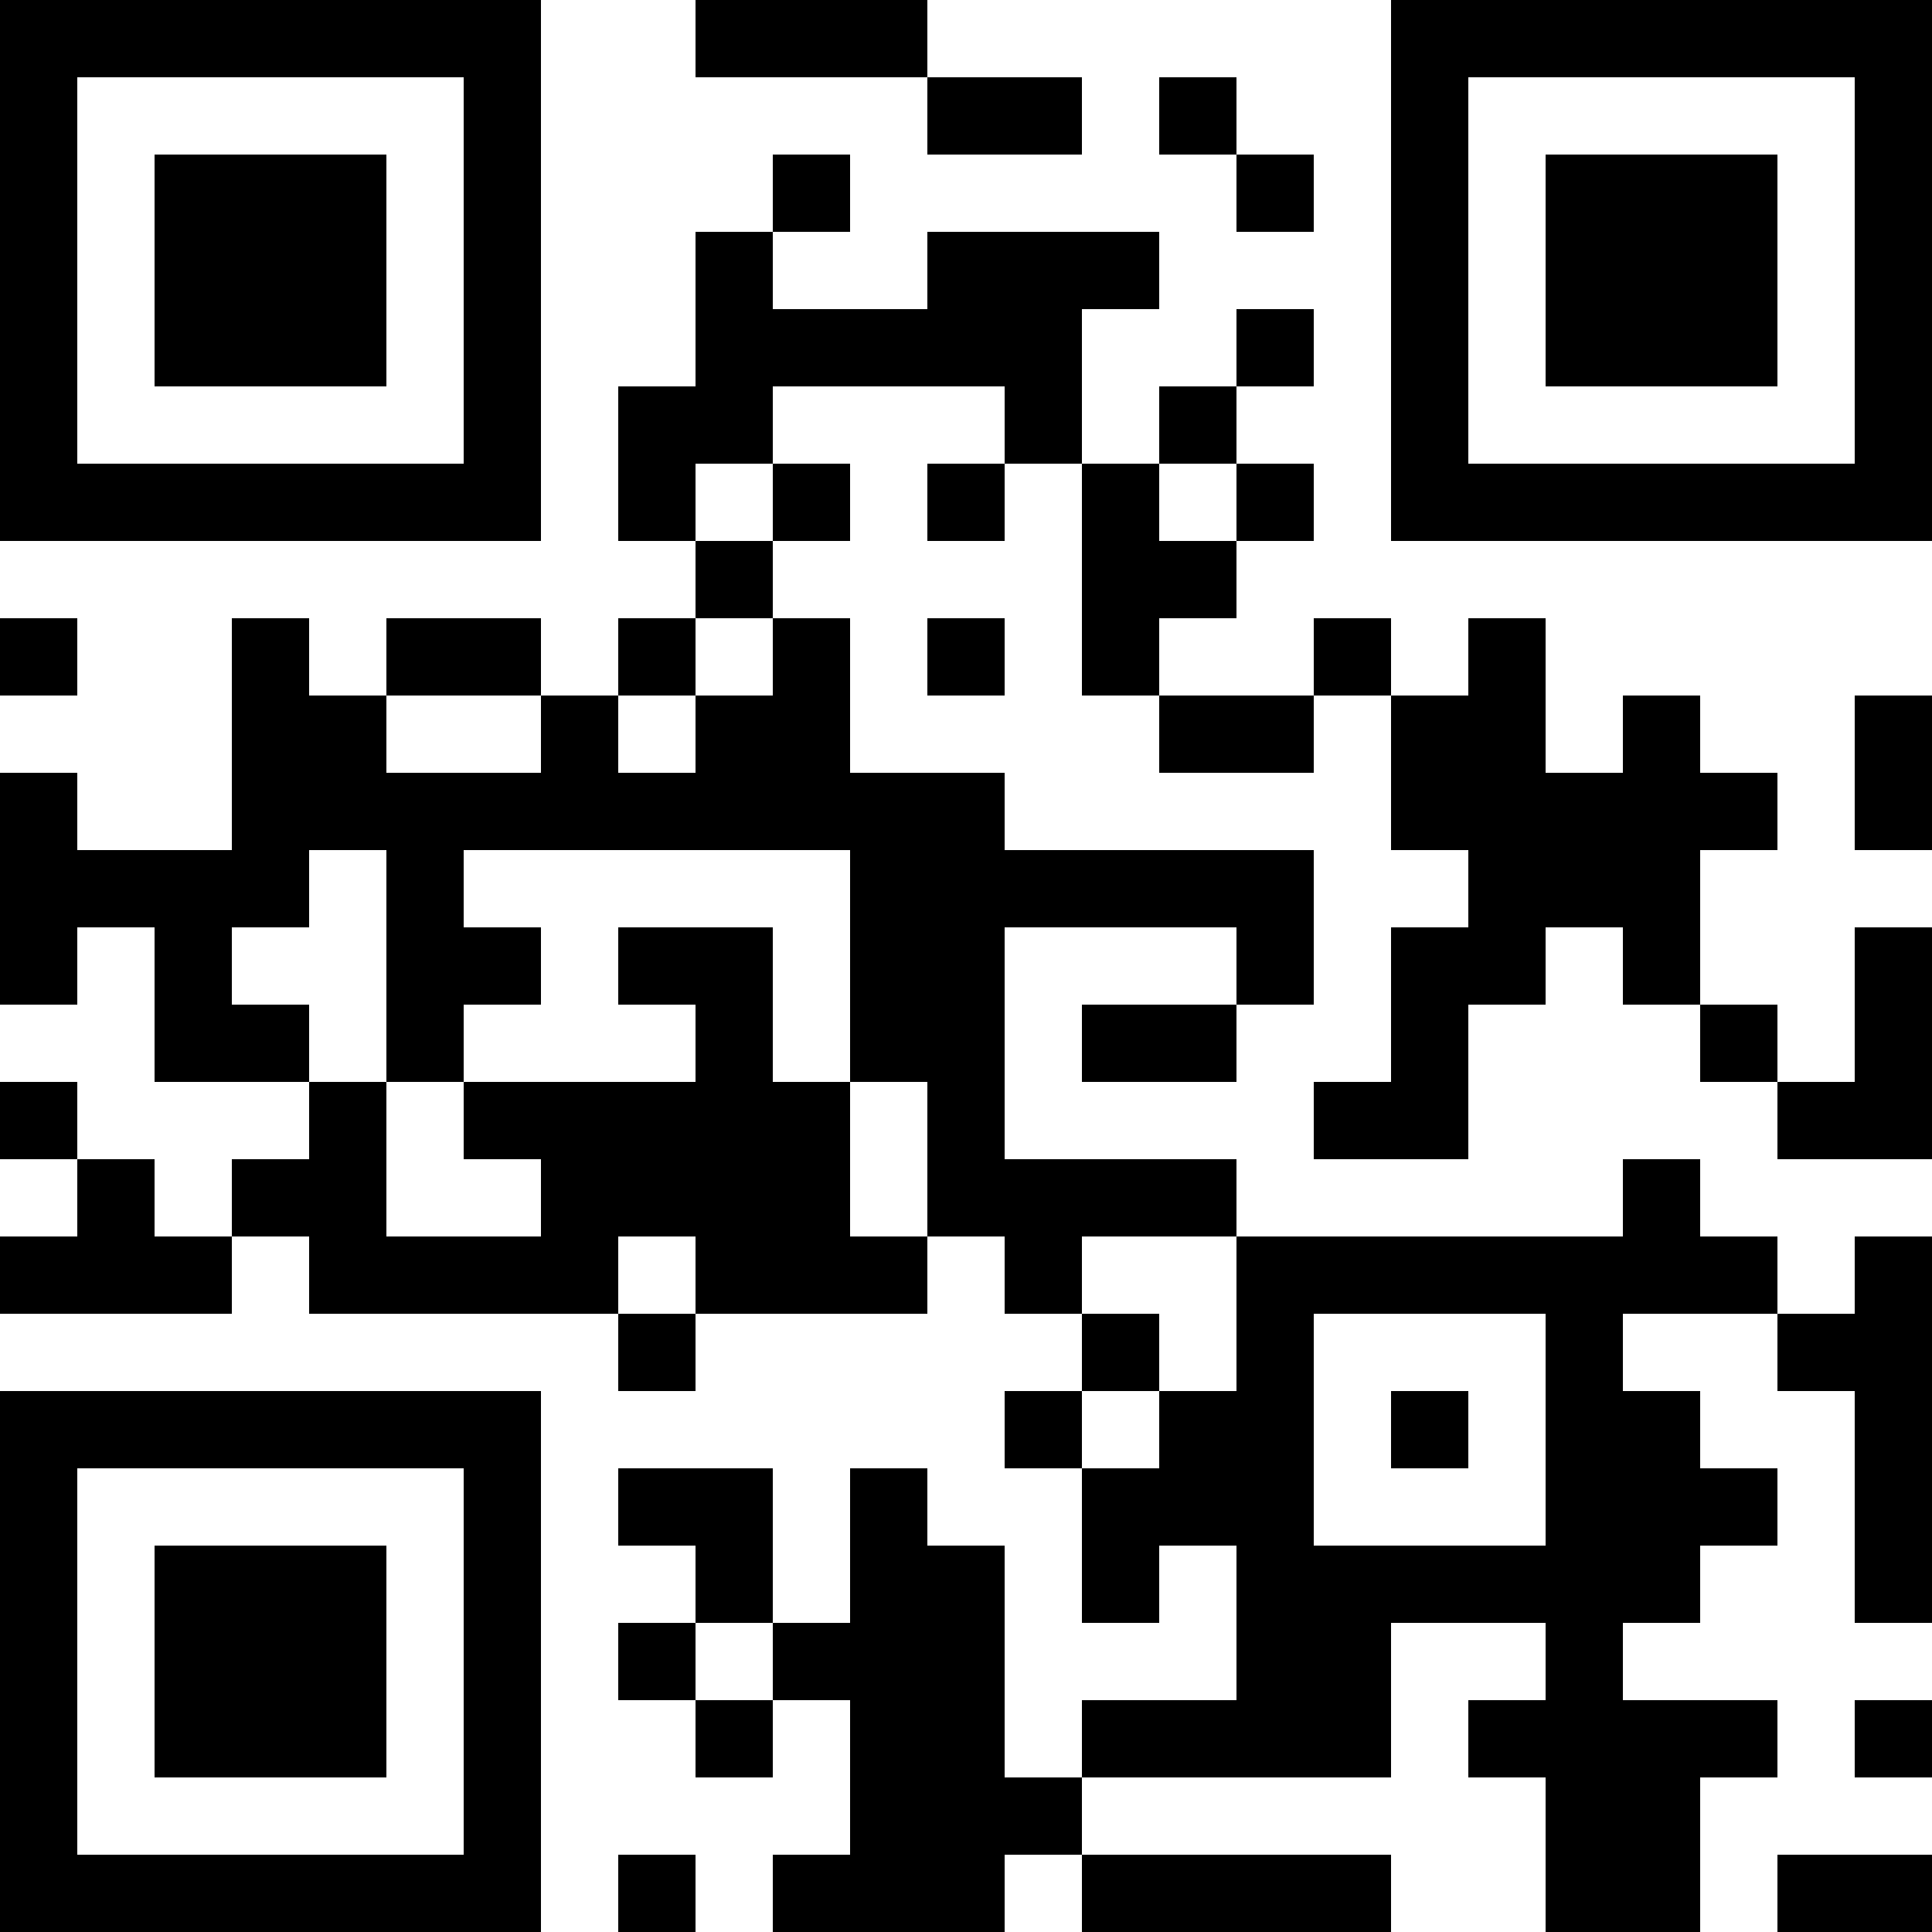
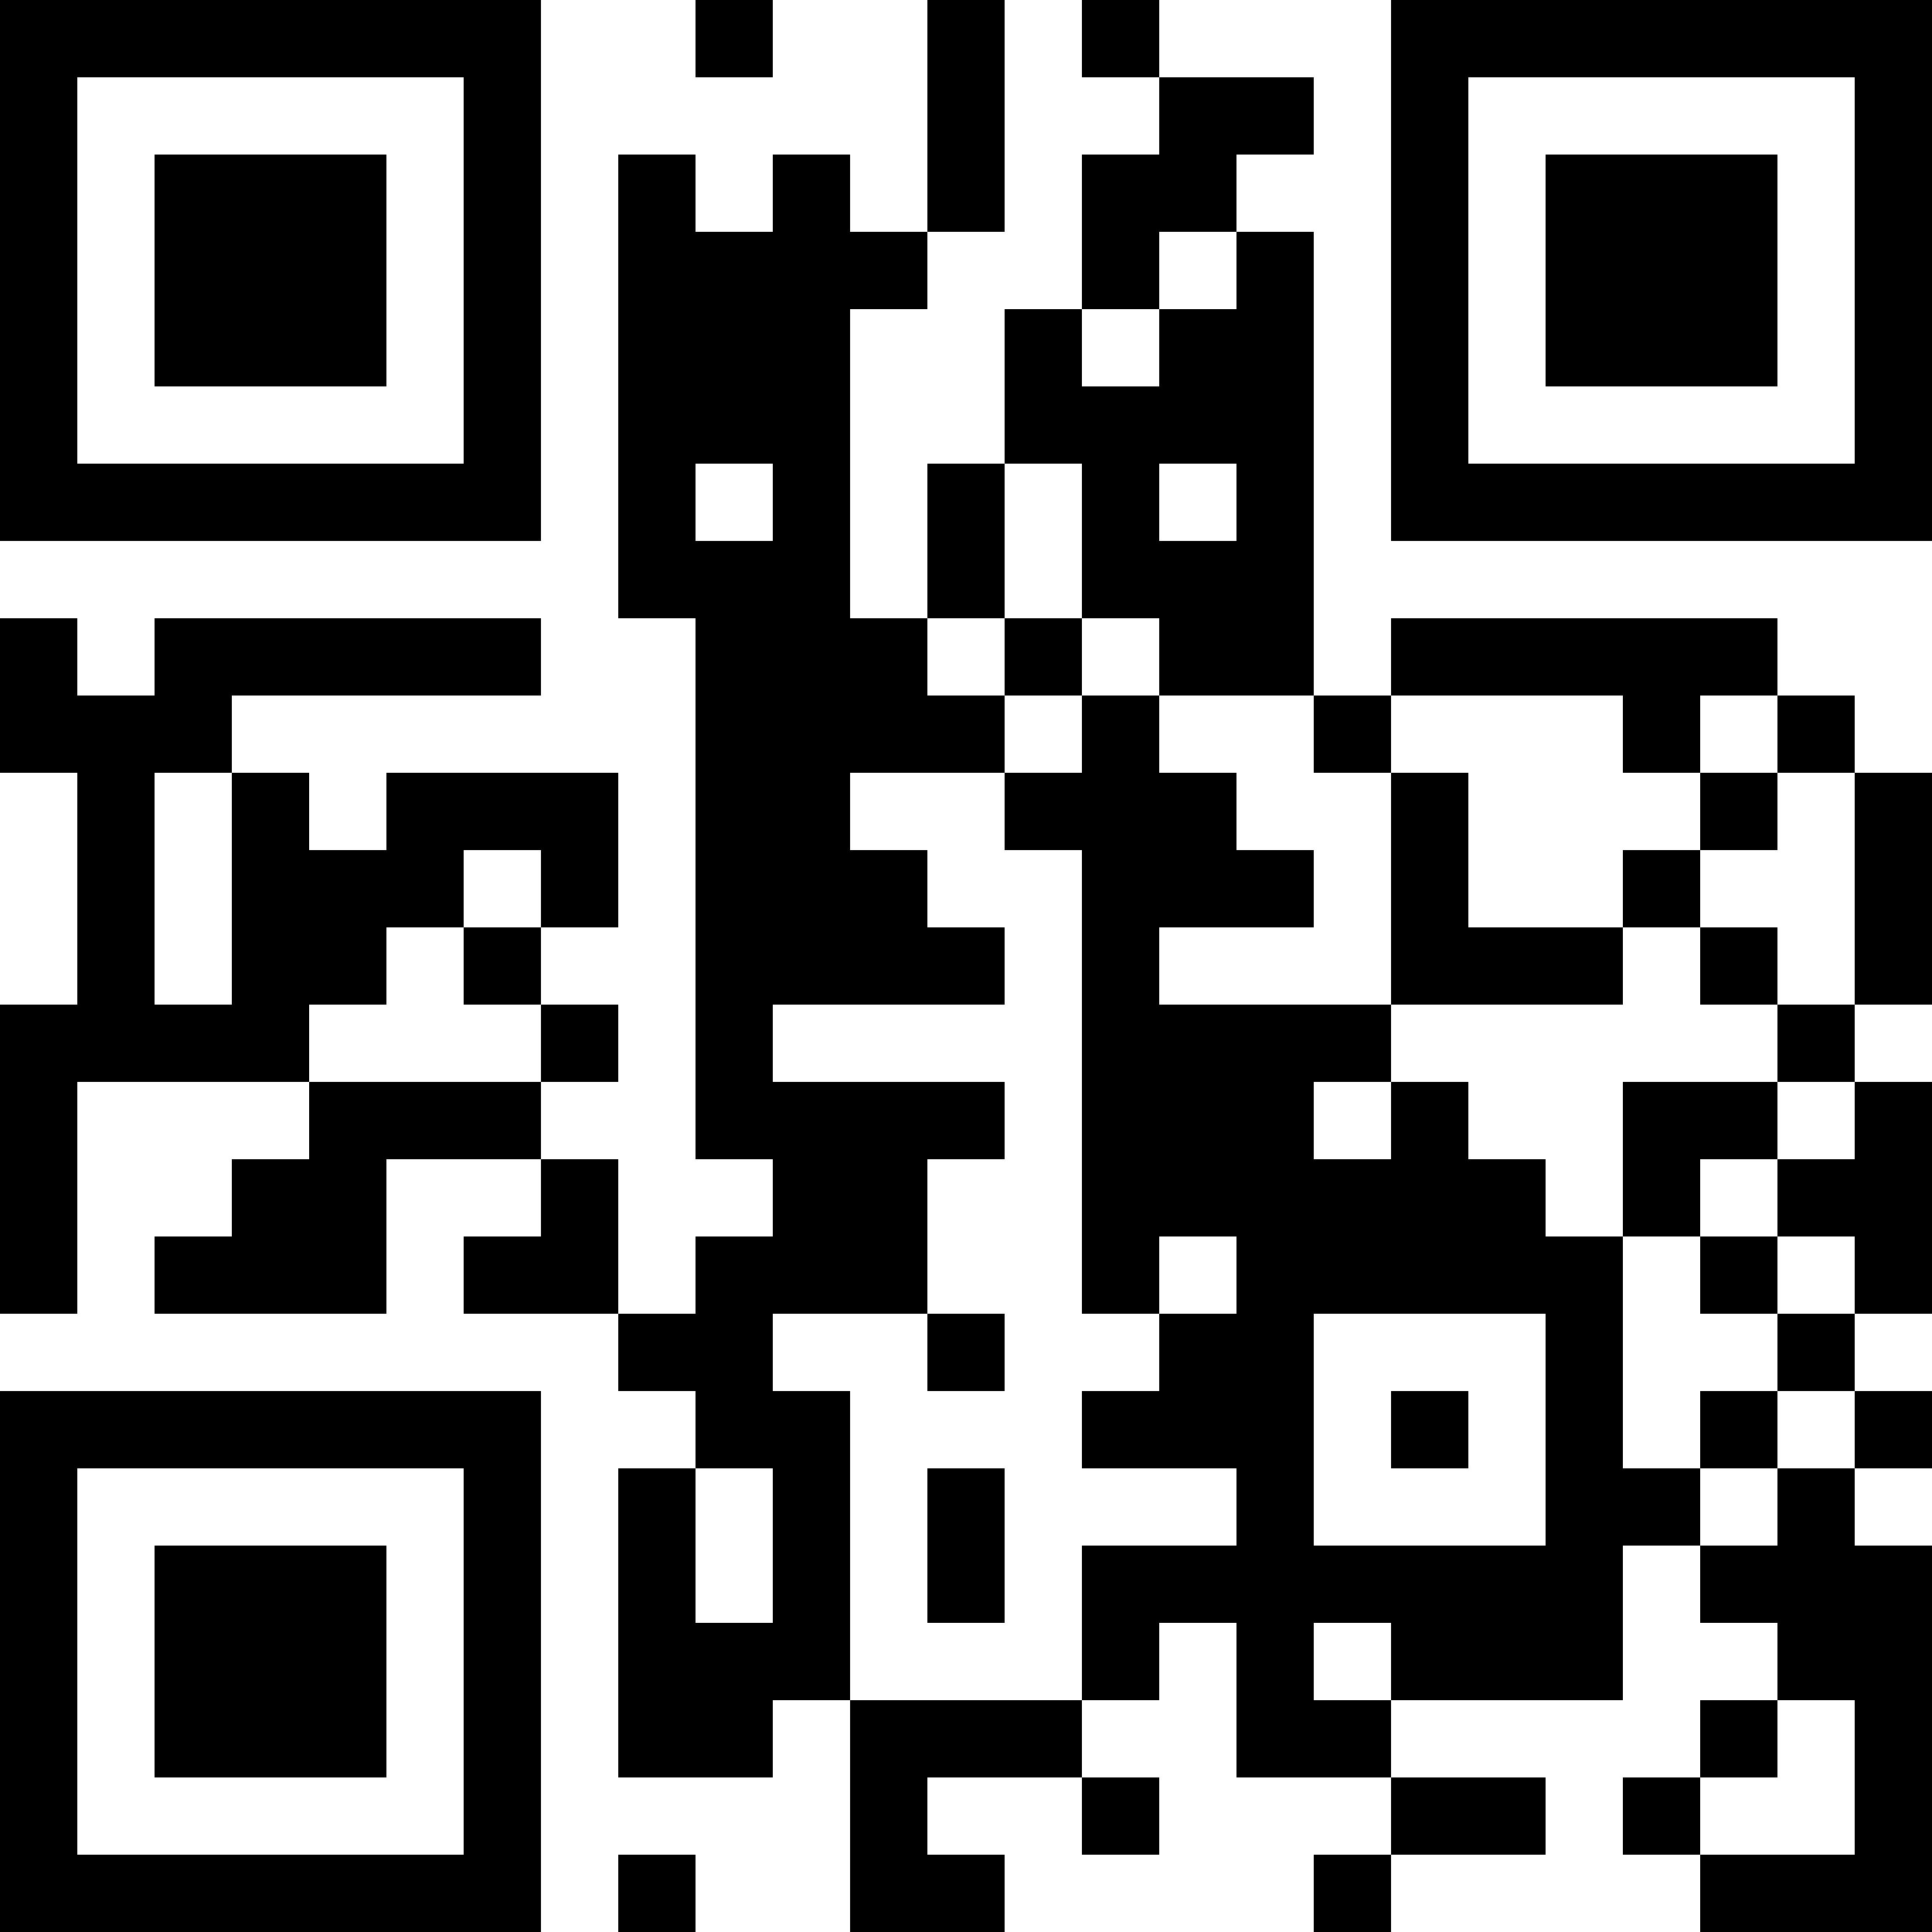
<svg xmlns="http://www.w3.org/2000/svg" version="1.1" width="200" height="200" viewBox="0 0 200 200">
  <rect x="0" y="0" width="200" height="200" fill="#ffffff" />
  <g transform="scale(8)">
    <g transform="translate(0,0)">
-       <path fill-rule="evenodd" d="M9 0L9 1L12 1L12 2L14 2L14 1L12 1L12 0ZM15 1L15 2L16 2L16 3L17 3L17 2L16 2L16 1ZM10 2L10 3L9 3L9 5L8 5L8 7L9 7L9 8L8 8L8 9L7 9L7 8L5 8L5 9L4 9L4 8L3 8L3 11L1 11L1 10L0 10L0 13L1 13L1 12L2 12L2 14L4 14L4 15L3 15L3 16L2 16L2 15L1 15L1 14L0 14L0 15L1 15L1 16L0 16L0 17L3 17L3 16L4 16L4 17L8 17L8 18L9 18L9 17L12 17L12 16L13 16L13 17L14 17L14 18L13 18L13 19L14 19L14 21L15 21L15 20L16 20L16 22L14 22L14 23L13 23L13 20L12 20L12 19L11 19L11 21L10 21L10 19L8 19L8 20L9 20L9 21L8 21L8 22L9 22L9 23L10 23L10 22L11 22L11 24L10 24L10 25L13 25L13 24L14 24L14 25L18 25L18 24L14 24L14 23L18 23L18 21L20 21L20 22L19 22L19 23L20 23L20 25L22 25L22 23L23 23L23 22L21 22L21 21L22 21L22 20L23 20L23 19L22 19L22 18L21 18L21 17L23 17L23 18L24 18L24 21L25 21L25 16L24 16L24 17L23 17L23 16L22 16L22 15L21 15L21 16L16 16L16 15L13 15L13 12L16 12L16 13L14 13L14 14L16 14L16 13L17 13L17 11L13 11L13 10L11 10L11 8L10 8L10 7L11 7L11 6L10 6L10 5L13 5L13 6L12 6L12 7L13 7L13 6L14 6L14 9L15 9L15 10L17 10L17 9L18 9L18 11L19 11L19 12L18 12L18 14L17 14L17 15L19 15L19 13L20 13L20 12L21 12L21 13L22 13L22 14L23 14L23 15L25 15L25 12L24 12L24 14L23 14L23 13L22 13L22 11L23 11L23 10L22 10L22 9L21 9L21 10L20 10L20 8L19 8L19 9L18 9L18 8L17 8L17 9L15 9L15 8L16 8L16 7L17 7L17 6L16 6L16 5L17 5L17 4L16 4L16 5L15 5L15 6L14 6L14 4L15 4L15 3L12 3L12 4L10 4L10 3L11 3L11 2ZM9 6L9 7L10 7L10 6ZM15 6L15 7L16 7L16 6ZM0 8L0 9L1 9L1 8ZM9 8L9 9L8 9L8 10L9 10L9 9L10 9L10 8ZM12 8L12 9L13 9L13 8ZM5 9L5 10L7 10L7 9ZM24 9L24 11L25 11L25 9ZM4 11L4 12L3 12L3 13L4 13L4 14L5 14L5 16L7 16L7 15L6 15L6 14L9 14L9 13L8 13L8 12L10 12L10 14L11 14L11 16L12 16L12 14L11 14L11 11L6 11L6 12L7 12L7 13L6 13L6 14L5 14L5 11ZM8 16L8 17L9 17L9 16ZM14 16L14 17L15 17L15 18L14 18L14 19L15 19L15 18L16 18L16 16ZM17 17L17 20L20 20L20 17ZM18 18L18 19L19 19L19 18ZM9 21L9 22L10 22L10 21ZM24 22L24 23L25 23L25 22ZM8 24L8 25L9 25L9 24ZM23 24L23 25L25 25L25 24ZM0 0L0 7L7 7L7 0ZM1 1L1 6L6 6L6 1ZM2 2L2 5L5 5L5 2ZM18 0L18 7L25 7L25 0ZM19 1L19 6L24 6L24 1ZM20 2L20 5L23 5L23 2ZM0 18L0 25L7 25L7 18ZM1 19L1 24L6 24L6 19ZM2 20L2 23L5 23L5 20Z" fill="#000000" />
+       <path fill-rule="evenodd" d="M9 0L9 1L10 1L10 0ZM12 0L12 3L11 3L11 2L10 2L10 3L9 3L9 2L8 2L8 8L9 8L9 15L10 15L10 16L9 16L9 17L8 17L8 15L7 15L7 14L8 14L8 13L7 13L7 12L8 12L8 10L5 10L5 11L4 11L4 10L3 10L3 9L7 9L7 8L2 8L2 9L1 9L1 8L0 8L0 10L1 10L1 13L0 13L0 17L1 17L1 14L4 14L4 15L3 15L3 16L2 16L2 17L5 17L5 15L7 15L7 16L6 16L6 17L8 17L8 18L9 18L9 19L8 19L8 23L10 23L10 22L11 22L11 25L13 25L13 24L12 24L12 23L14 23L14 24L15 24L15 23L14 23L14 22L15 22L15 21L16 21L16 23L18 23L18 24L17 24L17 25L18 25L18 24L20 24L20 23L18 23L18 22L21 22L21 20L22 20L22 21L23 21L23 22L22 22L22 23L21 23L21 24L22 24L22 25L25 25L25 20L24 20L24 19L25 19L25 18L24 18L24 17L25 17L25 14L24 14L24 13L25 13L25 10L24 10L24 9L23 9L23 8L18 8L18 9L17 9L17 3L16 3L16 2L17 2L17 1L15 1L15 0L14 0L14 1L15 1L15 2L14 2L14 4L13 4L13 6L12 6L12 8L11 8L11 4L12 4L12 3L13 3L13 0ZM15 3L15 4L14 4L14 5L15 5L15 4L16 4L16 3ZM9 6L9 7L10 7L10 6ZM13 6L13 8L12 8L12 9L13 9L13 10L11 10L11 11L12 11L12 12L13 12L13 13L10 13L10 14L13 14L13 15L12 15L12 17L10 17L10 18L11 18L11 22L14 22L14 20L16 20L16 19L14 19L14 18L15 18L15 17L16 17L16 16L15 16L15 17L14 17L14 11L13 11L13 10L14 10L14 9L15 9L15 10L16 10L16 11L17 11L17 12L15 12L15 13L18 13L18 14L17 14L17 15L18 15L18 14L19 14L19 15L20 15L20 16L21 16L21 19L22 19L22 20L23 20L23 19L24 19L24 18L23 18L23 17L24 17L24 16L23 16L23 15L24 15L24 14L23 14L23 13L24 13L24 10L23 10L23 9L22 9L22 10L21 10L21 9L18 9L18 10L17 10L17 9L15 9L15 8L14 8L14 6ZM15 6L15 7L16 7L16 6ZM13 8L13 9L14 9L14 8ZM2 10L2 13L3 13L3 10ZM18 10L18 13L21 13L21 12L22 12L22 13L23 13L23 12L22 12L22 11L23 11L23 10L22 10L22 11L21 11L21 12L19 12L19 10ZM6 11L6 12L5 12L5 13L4 13L4 14L7 14L7 13L6 13L6 12L7 12L7 11ZM21 14L21 16L22 16L22 17L23 17L23 16L22 16L22 15L23 15L23 14ZM12 17L12 18L13 18L13 17ZM17 17L17 20L20 20L20 17ZM18 18L18 19L19 19L19 18ZM22 18L22 19L23 19L23 18ZM9 19L9 21L10 21L10 19ZM12 19L12 21L13 21L13 19ZM17 21L17 22L18 22L18 21ZM23 22L23 23L22 23L22 24L24 24L24 22ZM8 24L8 25L9 25L9 24ZM0 0L0 7L7 7L7 0ZM1 1L1 6L6 6L6 1ZM2 2L2 5L5 5L5 2ZM18 0L18 7L25 7L25 0ZM19 1L19 6L24 6L24 1ZM20 2L20 5L23 5L23 2ZM0 18L0 25L7 25L7 18ZM1 19L1 24L6 24L6 19ZM2 20L2 23L5 23L5 20Z" fill="#000000" />
    </g>
  </g>
</svg>
